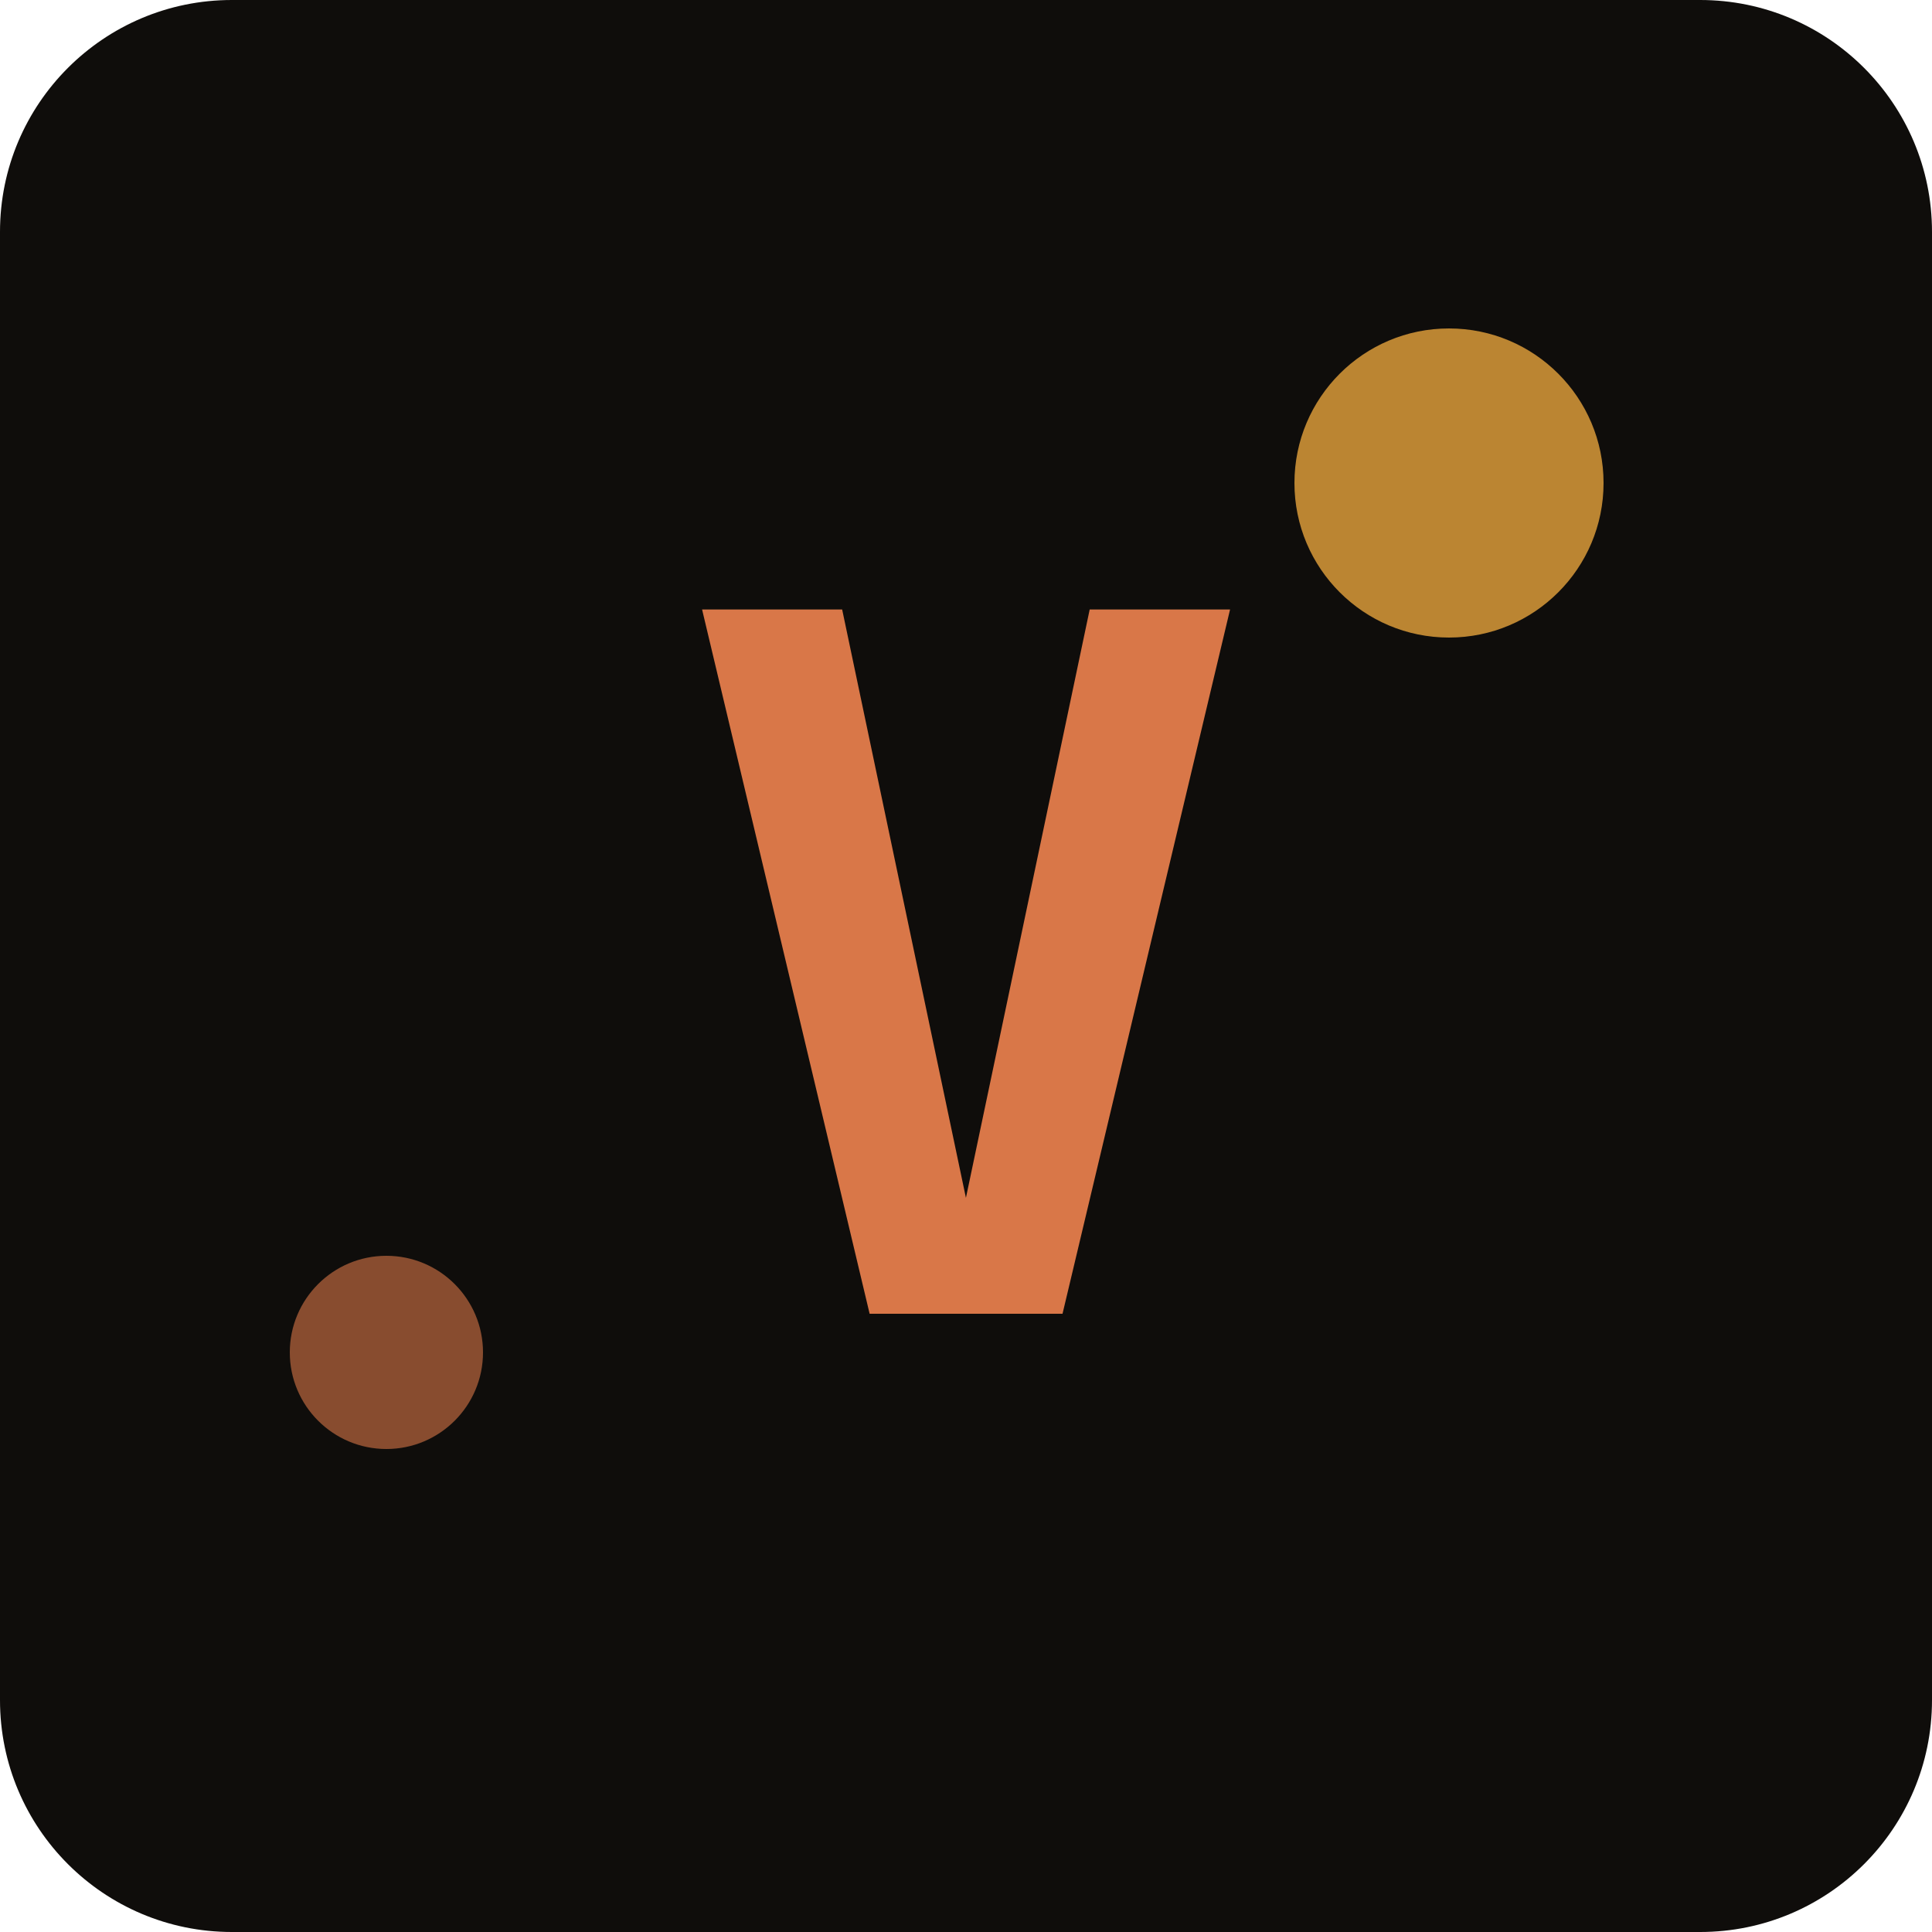
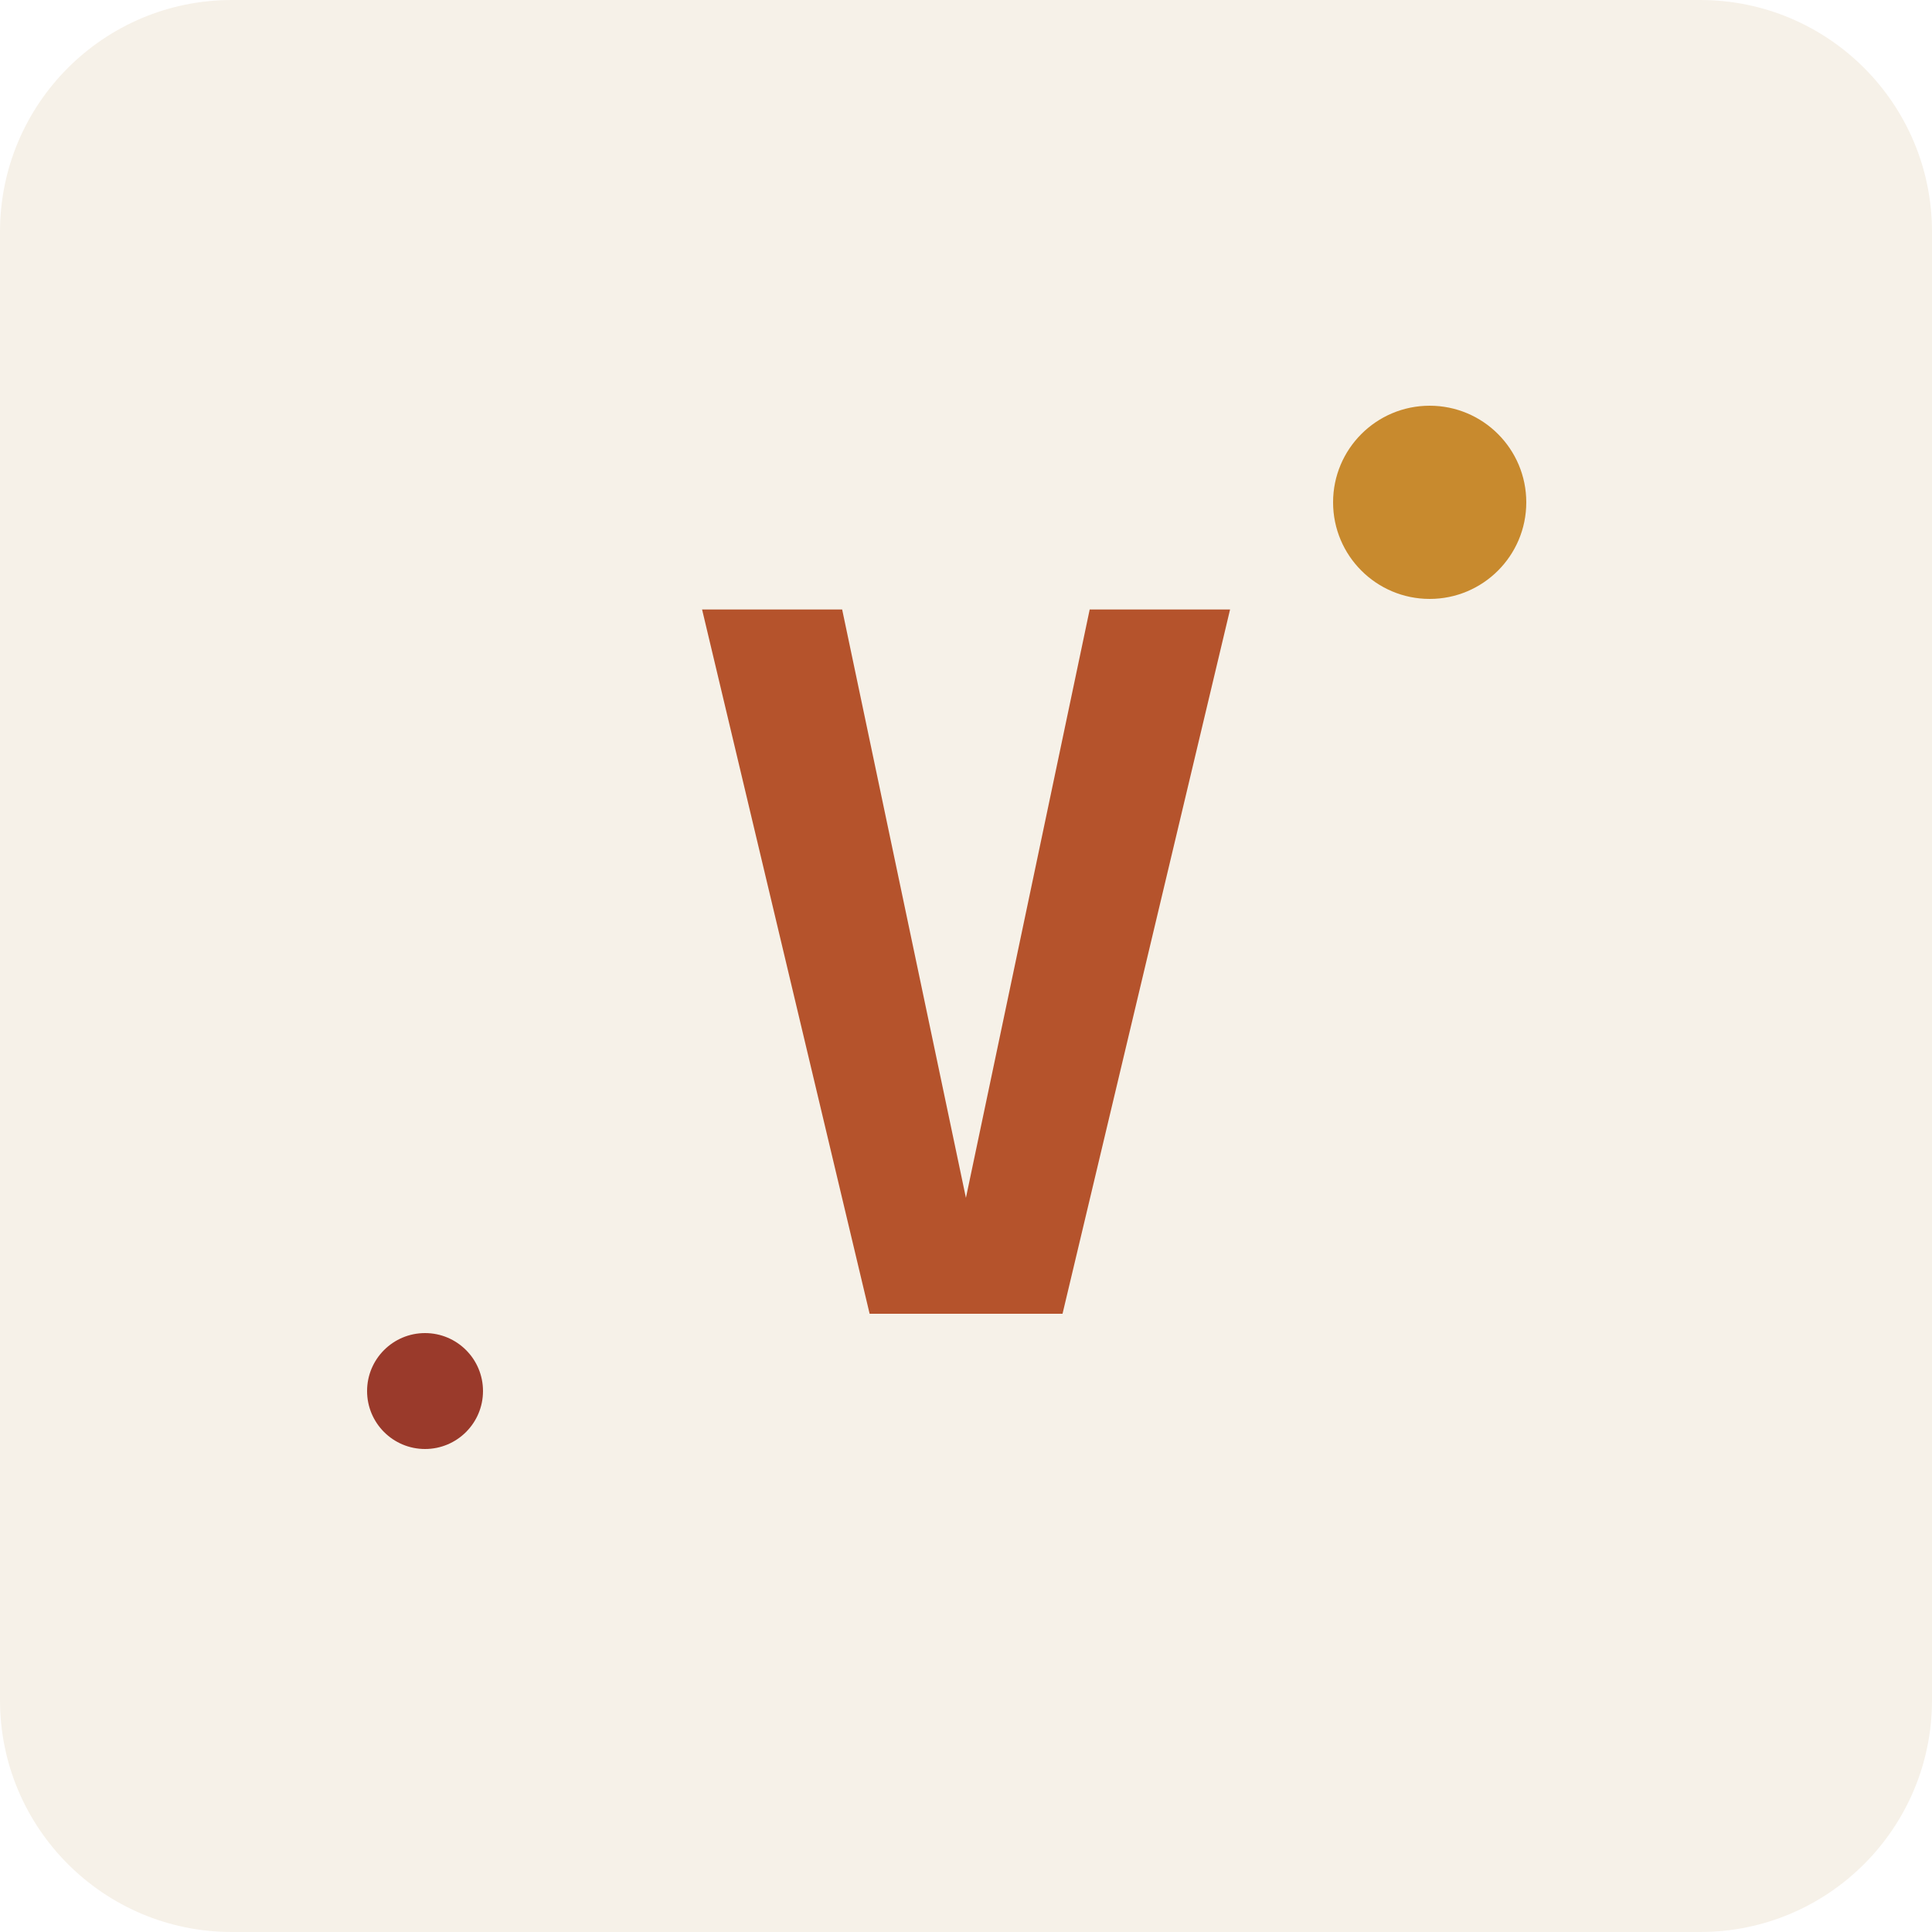
<svg xmlns="http://www.w3.org/2000/svg" viewBox="0 0 100 100">
-   <rect width="100" height="100" rx="12" fill="#0f0d0b" />
-   <text x="50" y="68" font-family="monospace" font-size="50" font-weight="bold" fill="#d97748" text-anchor="middle">V</text>
-   <circle cx="75" cy="25" r="8" fill="#e6a23c" opacity="0.8" />
-   <circle cx="20" cy="70" r="5" fill="#d97748" opacity="0.6" />
+   <rect width="100" height="100" rx="12" fill="#F6F1E8" />
+   <text x="50" y="68" font-family="'IBM Plex Mono', monospace" font-size="50" font-weight="600" fill="#B5532C" text-anchor="middle">V</text>
+   <circle cx="74" cy="26" r="5" fill="#C88A2E" />
+   <circle cx="22" cy="72" r="3" fill="#9A3A2B" />
</svg>
